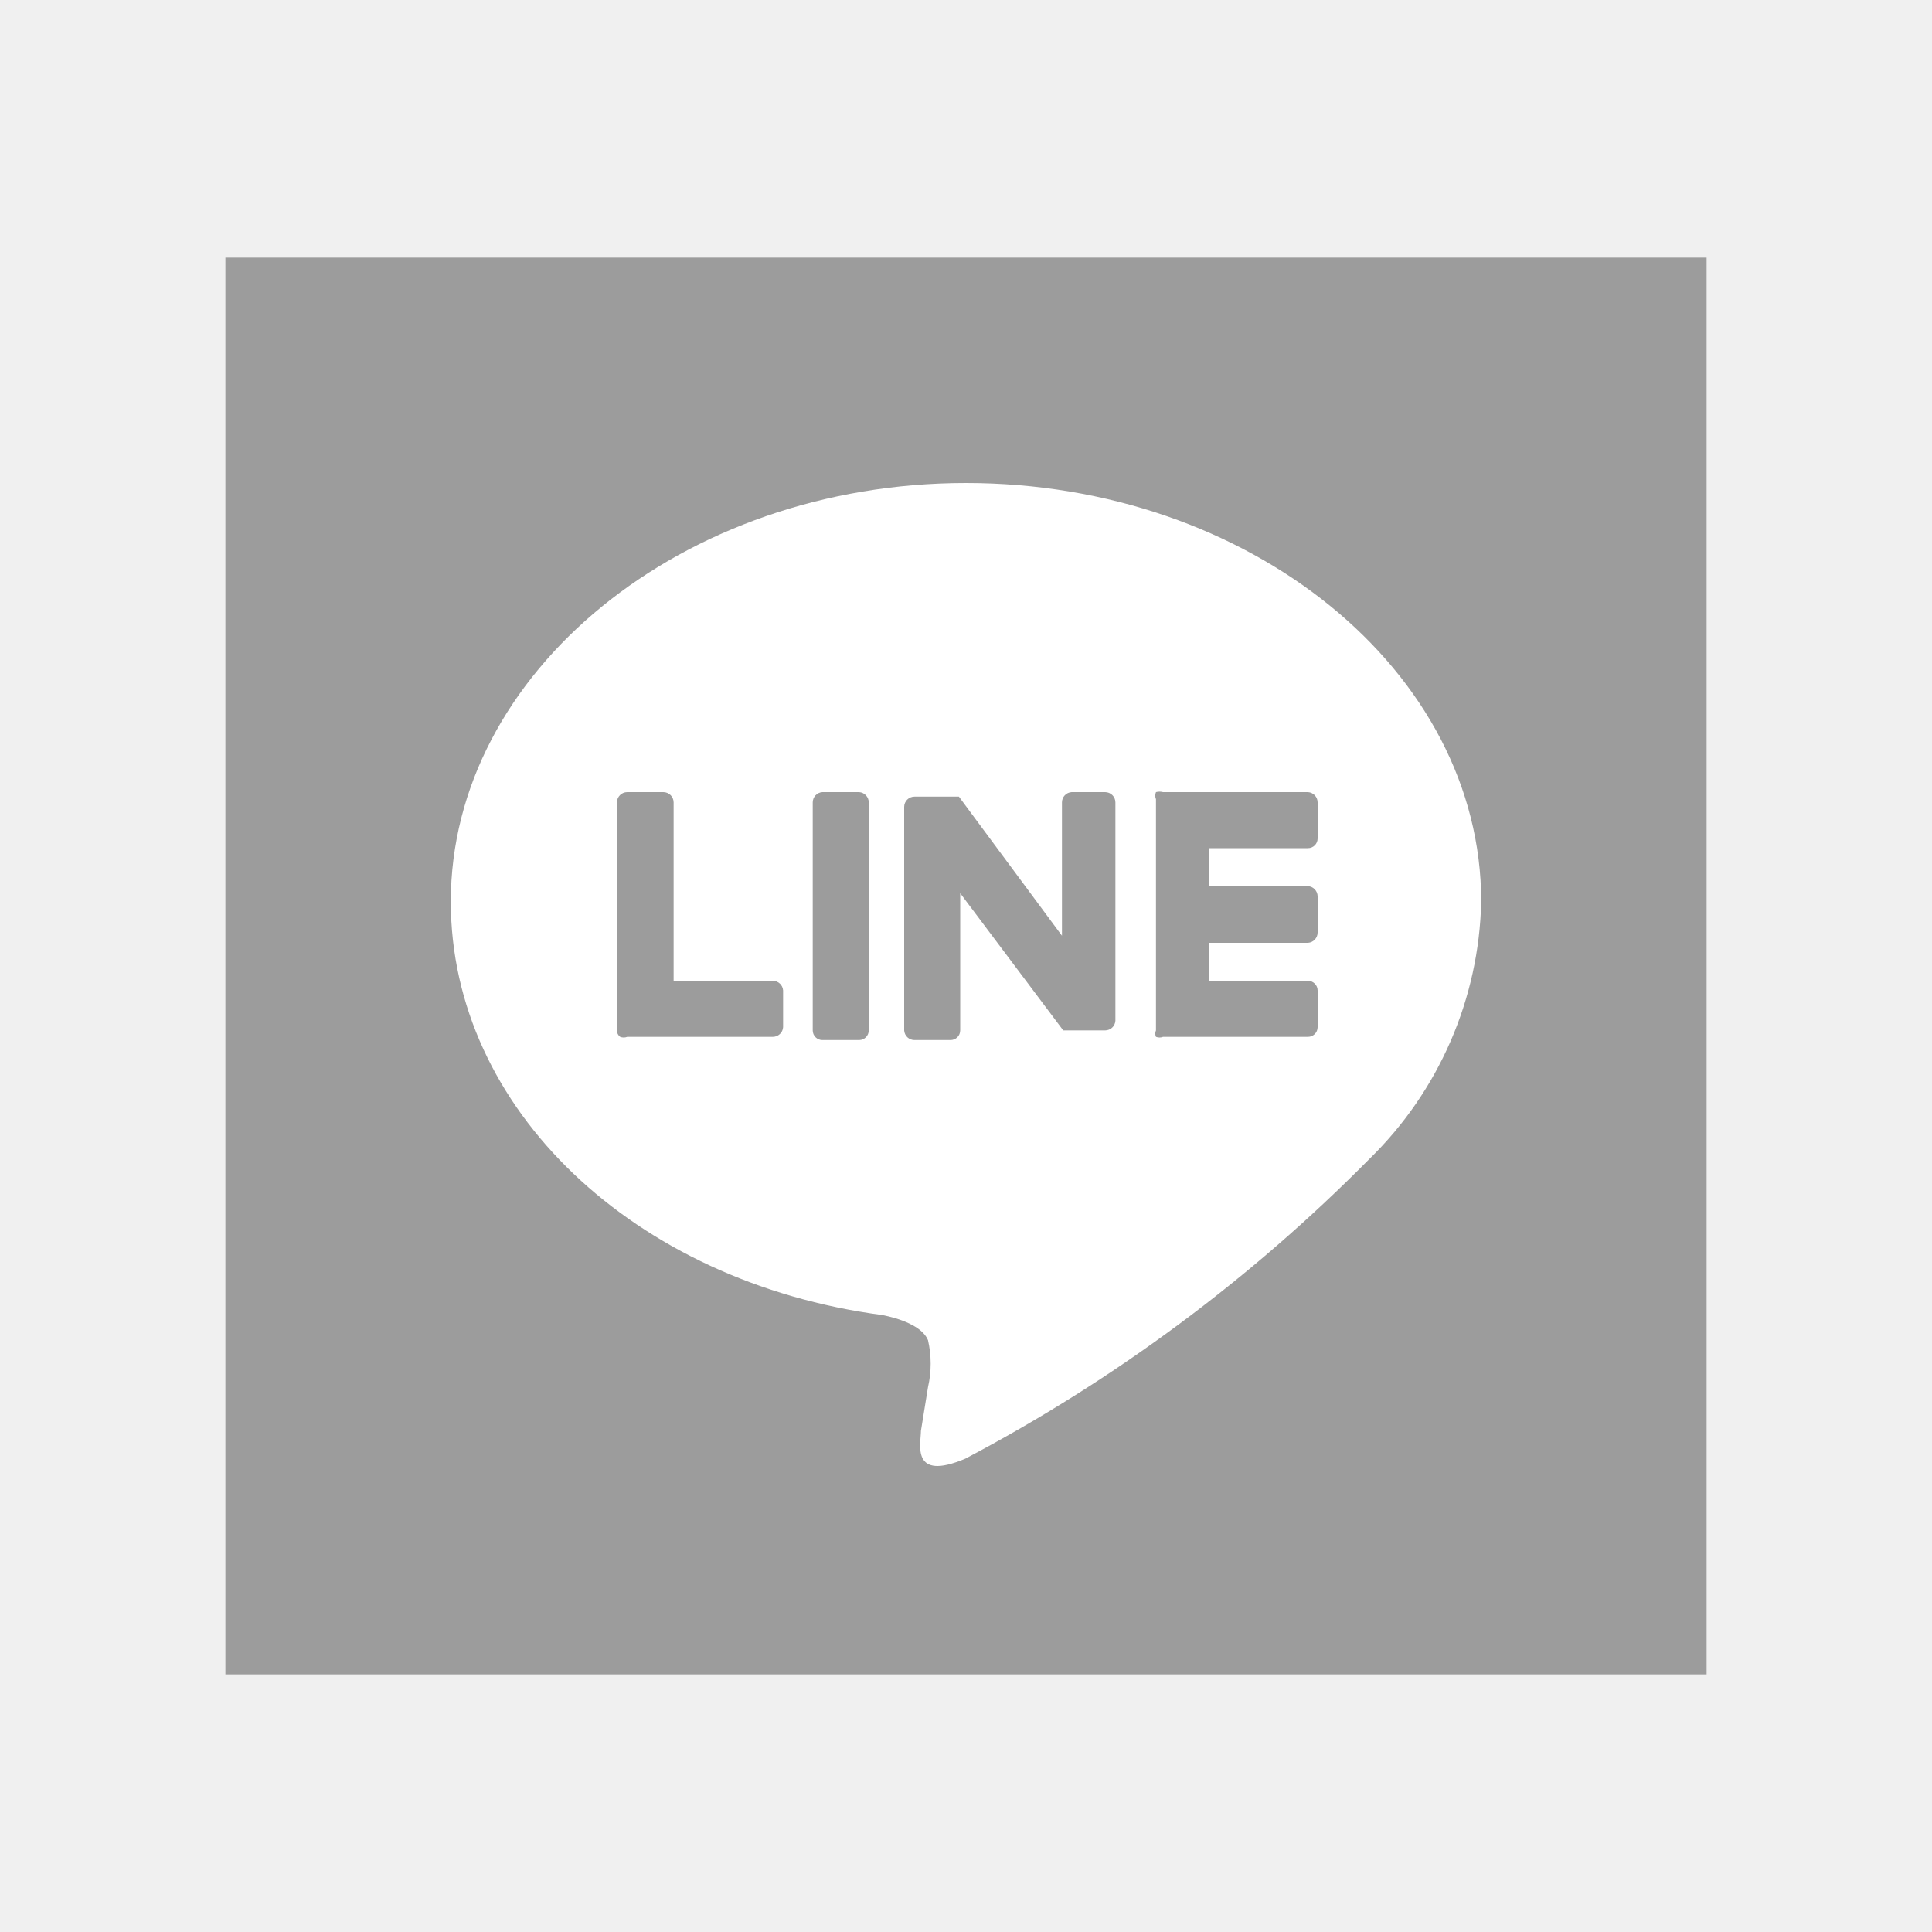
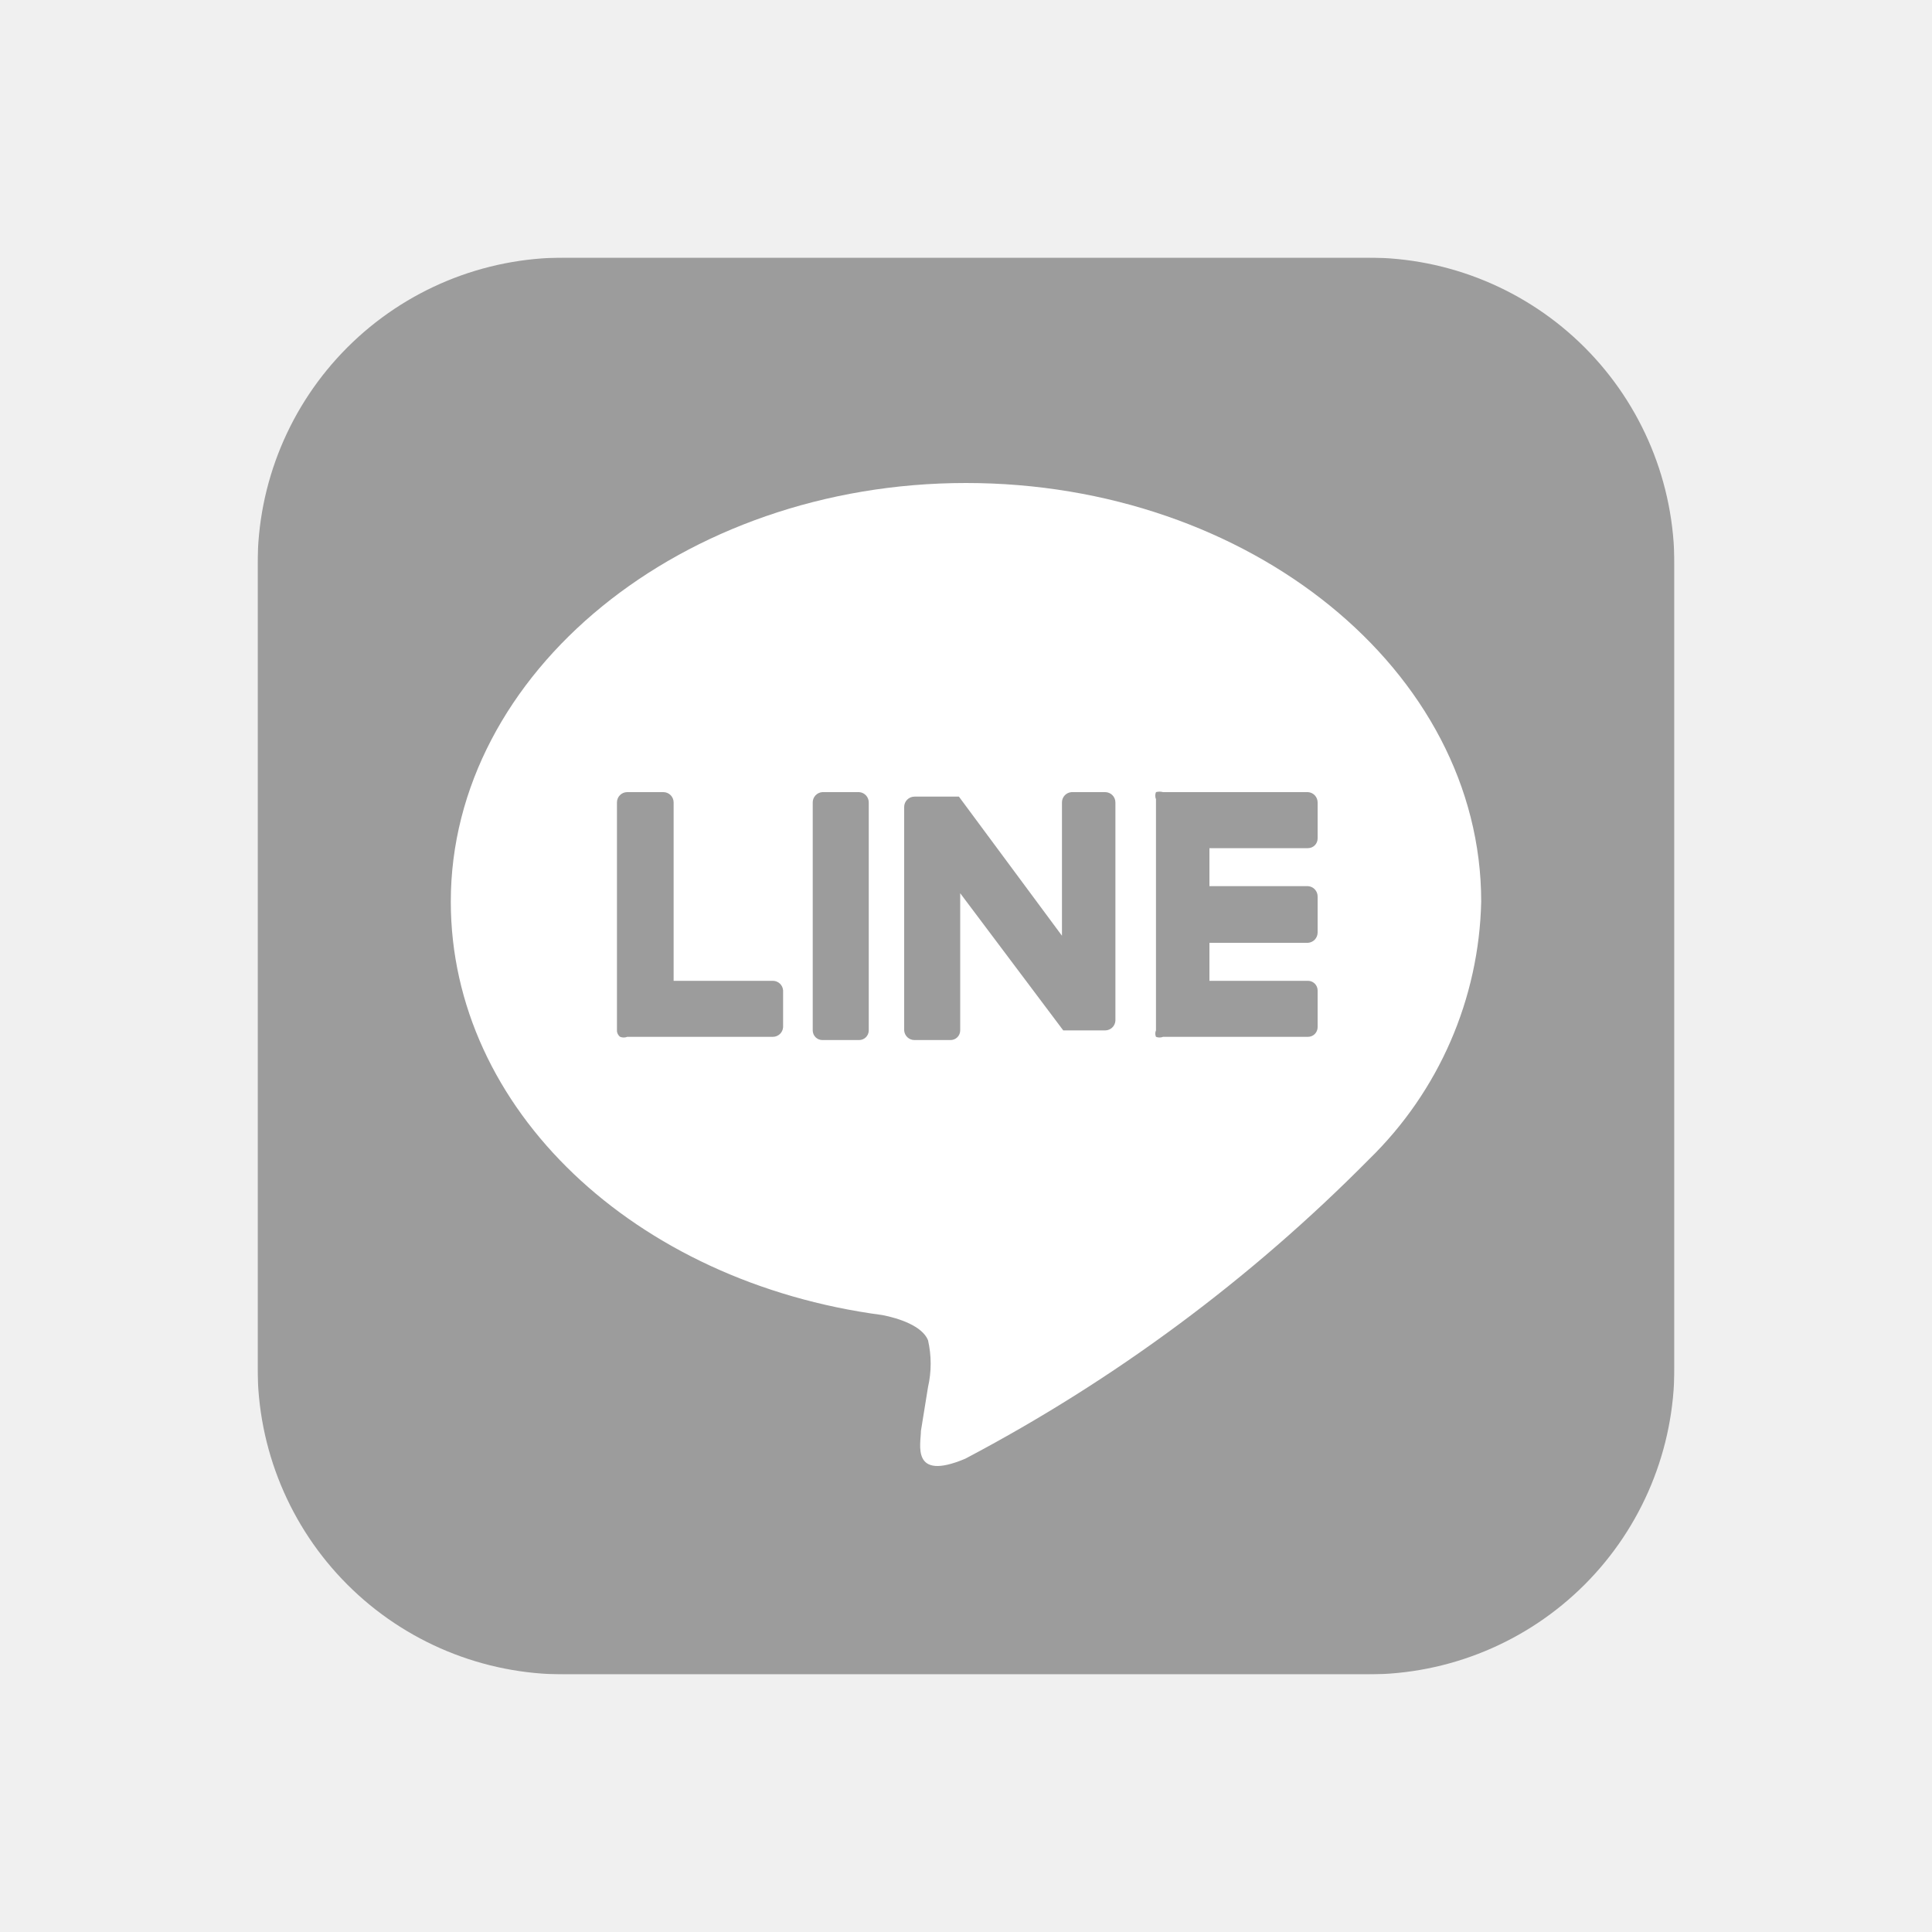
<svg xmlns="http://www.w3.org/2000/svg" viewBox="0 0 30 30">
  <defs>
-     <style>.cls-1-line-default,.cls-2-line-default{fill:none}.cls-2-line-default{clip-rule:evenodd}.cls-5-line-default{clip-path:url(#clip-path-2-line-default)}.cls-7-line-default{fill:#9c9c9c}</style>
+     <style>.cls-line-default-1,.cls-line-default-2{fill:none;}.cls-line-default-2{clip-rule:evenodd;}.cls-line-default-3{clip-path:url(#clip-path-line-default);}.cls-line-default-4{isolation:isolate;}.cls-line-default-5{clip-path:url(#clip-path-line-default-2);}.cls-line-default-6{clip-path:url(#clip-path-line-default-3);}.cls-line-default-7{fill:#9c9c9c;}.cls-line-default-8{clip-path:url(#clip-path-line-default-5);}.cls-line-default-9{fill:#fff;}.cls-line-default-10{clip-path:url(#clip-path-line-default-6);}.cls-line-default-11{clip-path:url(#clip-path-line-default-7);}.cls-line-default-12{clip-path:url(#clip-path-line-default-8);}.cls-line-default-13{clip-path:url(#clip-path-line-default-9);}</style>
    <clipPath id="clip-path-line-default">
-       <path class="cls-1-line-default" d="M4 4h22v22H4z" />
+       <rect class="cls-line-default-1" x="4" y="4" width="22" height="22" />
    </clipPath>
-     <clipPath id="clip-path-2-line-default">
-       <path class="cls-1-line-default" d="M3.5 4h23v22h-23z" />
+     <clipPath id="clip-path-line-default-2">
+       <rect class="cls-line-default-1" x="3.5" y="4" width="23" height="22" />
    </clipPath>
-     <clipPath id="clip-path-3-line-default">
-       <path class="cls-2-line-default" d="M21.23 26H8.77A4.76 4.76 0 0 1 4 21.23V8.77A4.76 4.76 0 0 1 8.77 4h12.46A4.76 4.76 0 0 1 26 8.77v12.46A4.76 4.76 0 0 1 21.23 26" />
+     <clipPath id="clip-path-line-default-3">
+       <path class="cls-line-default-2" d="M21.23,26H8.77A4.76,4.76,0,0,1,4,21.23V8.77A4.76,4.76,0,0,1,8.77,4H21.23A4.76,4.76,0,0,1,26,8.77V21.23A4.76,4.76,0,0,1,21.23,26" />
    </clipPath>
-     <clipPath id="clip-path-5-line-default">
-       <path class="cls-2-line-default" d="M23 14c0-3.58-3.59-6.5-8-6.5S7 10.45 7 14c0 3.22 2.85 5.91 6.7 6.42.26.05.62.17.71.39a1.63 1.63 0 0 1 0 .73l-.11.68c0 .2-.16.79.69.43A25.6 25.6 0 0 0 21.26 18 5.76 5.76 0 0 0 23 14" />
+     <clipPath id="clip-path-line-default-5">
+       <path class="cls-line-default-2" d="M23,14c0-3.58-3.59-6.5-8-6.5S7,10.45,7,14c0,3.22,2.85,5.91,6.7,6.42.26.05.62.17.71.39a1.63,1.63,0,0,1,0,.73l-.11.68c0,.2-.16.79.69.43A25.6,25.6,0,0,0,21.26,18h0A5.76,5.76,0,0,0,23,14" />
    </clipPath>
-     <clipPath id="clip-path-6-line-default">
-       <path class="cls-2-line-default" d="M13.34 12.3h-.57a.16.16 0 0 0-.15.16V16a.15.15 0 0 0 .15.15h.57a.15.15 0 0 0 .15-.15v-3.54a.16.16 0 0 0-.15-.16" />
+     <clipPath id="clip-path-line-default-6">
+       <path class="cls-line-default-2" d="M13.34,12.3h-.57a.16.16,0,0,0-.15.16V16a.15.15,0,0,0,.15.15h.57a.15.15,0,0,0,.15-.15V12.46a.16.16,0,0,0-.15-.16" />
    </clipPath>
-     <clipPath id="clip-path-7-line-default">
-       <path class="cls-2-line-default" d="M17.2 12.3h-.56a.16.16 0 0 0-.15.16v2.07l-1.6-2.16h-.69a.16.16 0 0 0-.16.16V16a.16.16 0 0 0 .16.15h.56a.15.15 0 0 0 .15-.15v-2.13l1.6 2.13h.65a.16.16 0 0 0 .16-.15v-3.39a.16.16 0 0 0-.16-.16" />
+     <clipPath id="clip-path-line-default-7">
+       <path class="cls-line-default-2" d="M17.2,12.3h-.56a.16.16,0,0,0-.15.16v2.07l-1.6-2.16,0,0H14.2a.16.16,0,0,0-.16.16V16a.16.16,0,0,0,.16.15h.56a.15.15,0,0,0,.15-.15V13.87L16.51,16l0,0h.65a.16.16,0,0,0,.16-.15V12.46a.16.16,0,0,0-.16-.16" />
    </clipPath>
-     <clipPath id="clip-path-8-line-default">
-       <path class="cls-2-line-default" d="M12 15.23h-1.54v-2.77a.16.16 0 0 0-.16-.16h-.56a.16.16 0 0 0-.16.16V16a.12.12 0 0 0 .05.1.15.15 0 0 0 .11 0H12a.16.16 0 0 0 .16-.15v-.57a.16.16 0 0 0-.16-.15" />
+     <clipPath id="clip-path-line-default-8">
+       <path class="cls-line-default-2" d="M12,15.23H10.46V12.46a.16.16,0,0,0-.16-.16H9.74a.16.16,0,0,0-.16.16V16h0a.12.12,0,0,0,.05.1h0a.15.15,0,0,0,.11,0H12a.16.16,0,0,0,.16-.15v-.57a.16.16,0,0,0-.16-.15" />
    </clipPath>
-     <clipPath id="clip-path-9-line-default">
-       <path class="cls-2-line-default" d="M20.31 13.17a.15.15 0 0 0 .15-.15v-.56a.16.16 0 0 0-.15-.16h-2.25a.21.21 0 0 0-.11 0 .14.14 0 0 0 0 .11V16a.12.12 0 0 0 0 .1.15.15 0 0 0 .11 0h2.25a.15.15 0 0 0 .15-.15v-.57a.15.15 0 0 0-.15-.15h-1.53v-.59h1.53a.16.16 0 0 0 .15-.16v-.56a.16.16 0 0 0-.15-.16h-1.53v-.59z" />
+     <clipPath id="clip-path-line-default-9">
+       <path class="cls-line-default-2" d="M20.31,13.17a.15.15,0,0,0,.15-.15v-.56a.16.16,0,0,0-.15-.16H18.06a.21.21,0,0,0-.11,0h0a.14.14,0,0,0,0,.11h0V16h0a.12.12,0,0,0,0,.1h0a.15.15,0,0,0,.11,0h2.25a.15.15,0,0,0,.15-.15v-.57a.15.15,0,0,0-.15-.15H18.78v-.59h1.53a.16.16,0,0,0,.15-.16v-.56a.16.16,0,0,0-.15-.16H18.78v-.59Z" />
    </clipPath>
  </defs>
  <g id="icon">
-     <g class="cls-5-line-default" clip-path="url(#clip-path-line-default)">
-       <g class="cls-5-line-default" clip-path="url(#clip-path-3-line-default)">
-         <path class="cls-7-line-default" d="M-1-1h32v32H-1z" />
+     <g class="cls-line-default-3">
+       <g class="cls-line-default-4">
+         <g class="cls-line-default-5">
+           <g class="cls-line-default-6">
+             <g class="cls-line-default-5">
+               <rect class="cls-line-default-7" x="-1" y="-1" width="32" height="32" />
+             </g>
+           </g>
+         </g>
      </g>
    </g>
-     <g clip-path="url(#clip-path-5-line-default)">
-       <path fill="#fff" d="M1.95 2.53h26.02v25.26H1.95z" />
+     <g class="cls-line-default-8">
+       <rect class="cls-line-default-9" x="1.95" y="2.53" width="26.02" height="25.26" />
    </g>
-     <g clip-path="url(#clip-path-6-line-default)">
-       <path class="cls-7-line-default" d="M7.62 7.3h10.87v13.8H7.62z" />
+     <g class="cls-line-default-10">
+       <rect class="cls-line-default-7" x="7.62" y="7.3" width="10.87" height="13.8" />
    </g>
-     <g clip-path="url(#clip-path-7-line-default)">
-       <path class="cls-7-line-default" d="M9.04 7.3h13.32v13.8H9.04z" />
+     <g class="cls-line-default-11">
+       <rect class="cls-line-default-7" x="9.04" y="7.3" width="13.32" height="13.8" />
    </g>
-     <g clip-path="url(#clip-path-8-line-default)">
-       <path class="cls-7-line-default" d="M4.58 7.3h12.56v13.8H4.58z" />
+     <g class="cls-line-default-12">
+       <rect class="cls-line-default-7" x="4.58" y="7.3" width="12.56" height="13.8" />
    </g>
-     <g clip-path="url(#clip-path-9-line-default)">
-       <path class="cls-7-line-default" d="M12.91 7.3h12.56v13.8H12.91z" />
+     <g class="cls-line-default-13">
+       <rect class="cls-line-default-7" x="12.91" y="7.3" width="12.56" height="13.8" />
    </g>
  </g>
</svg>
